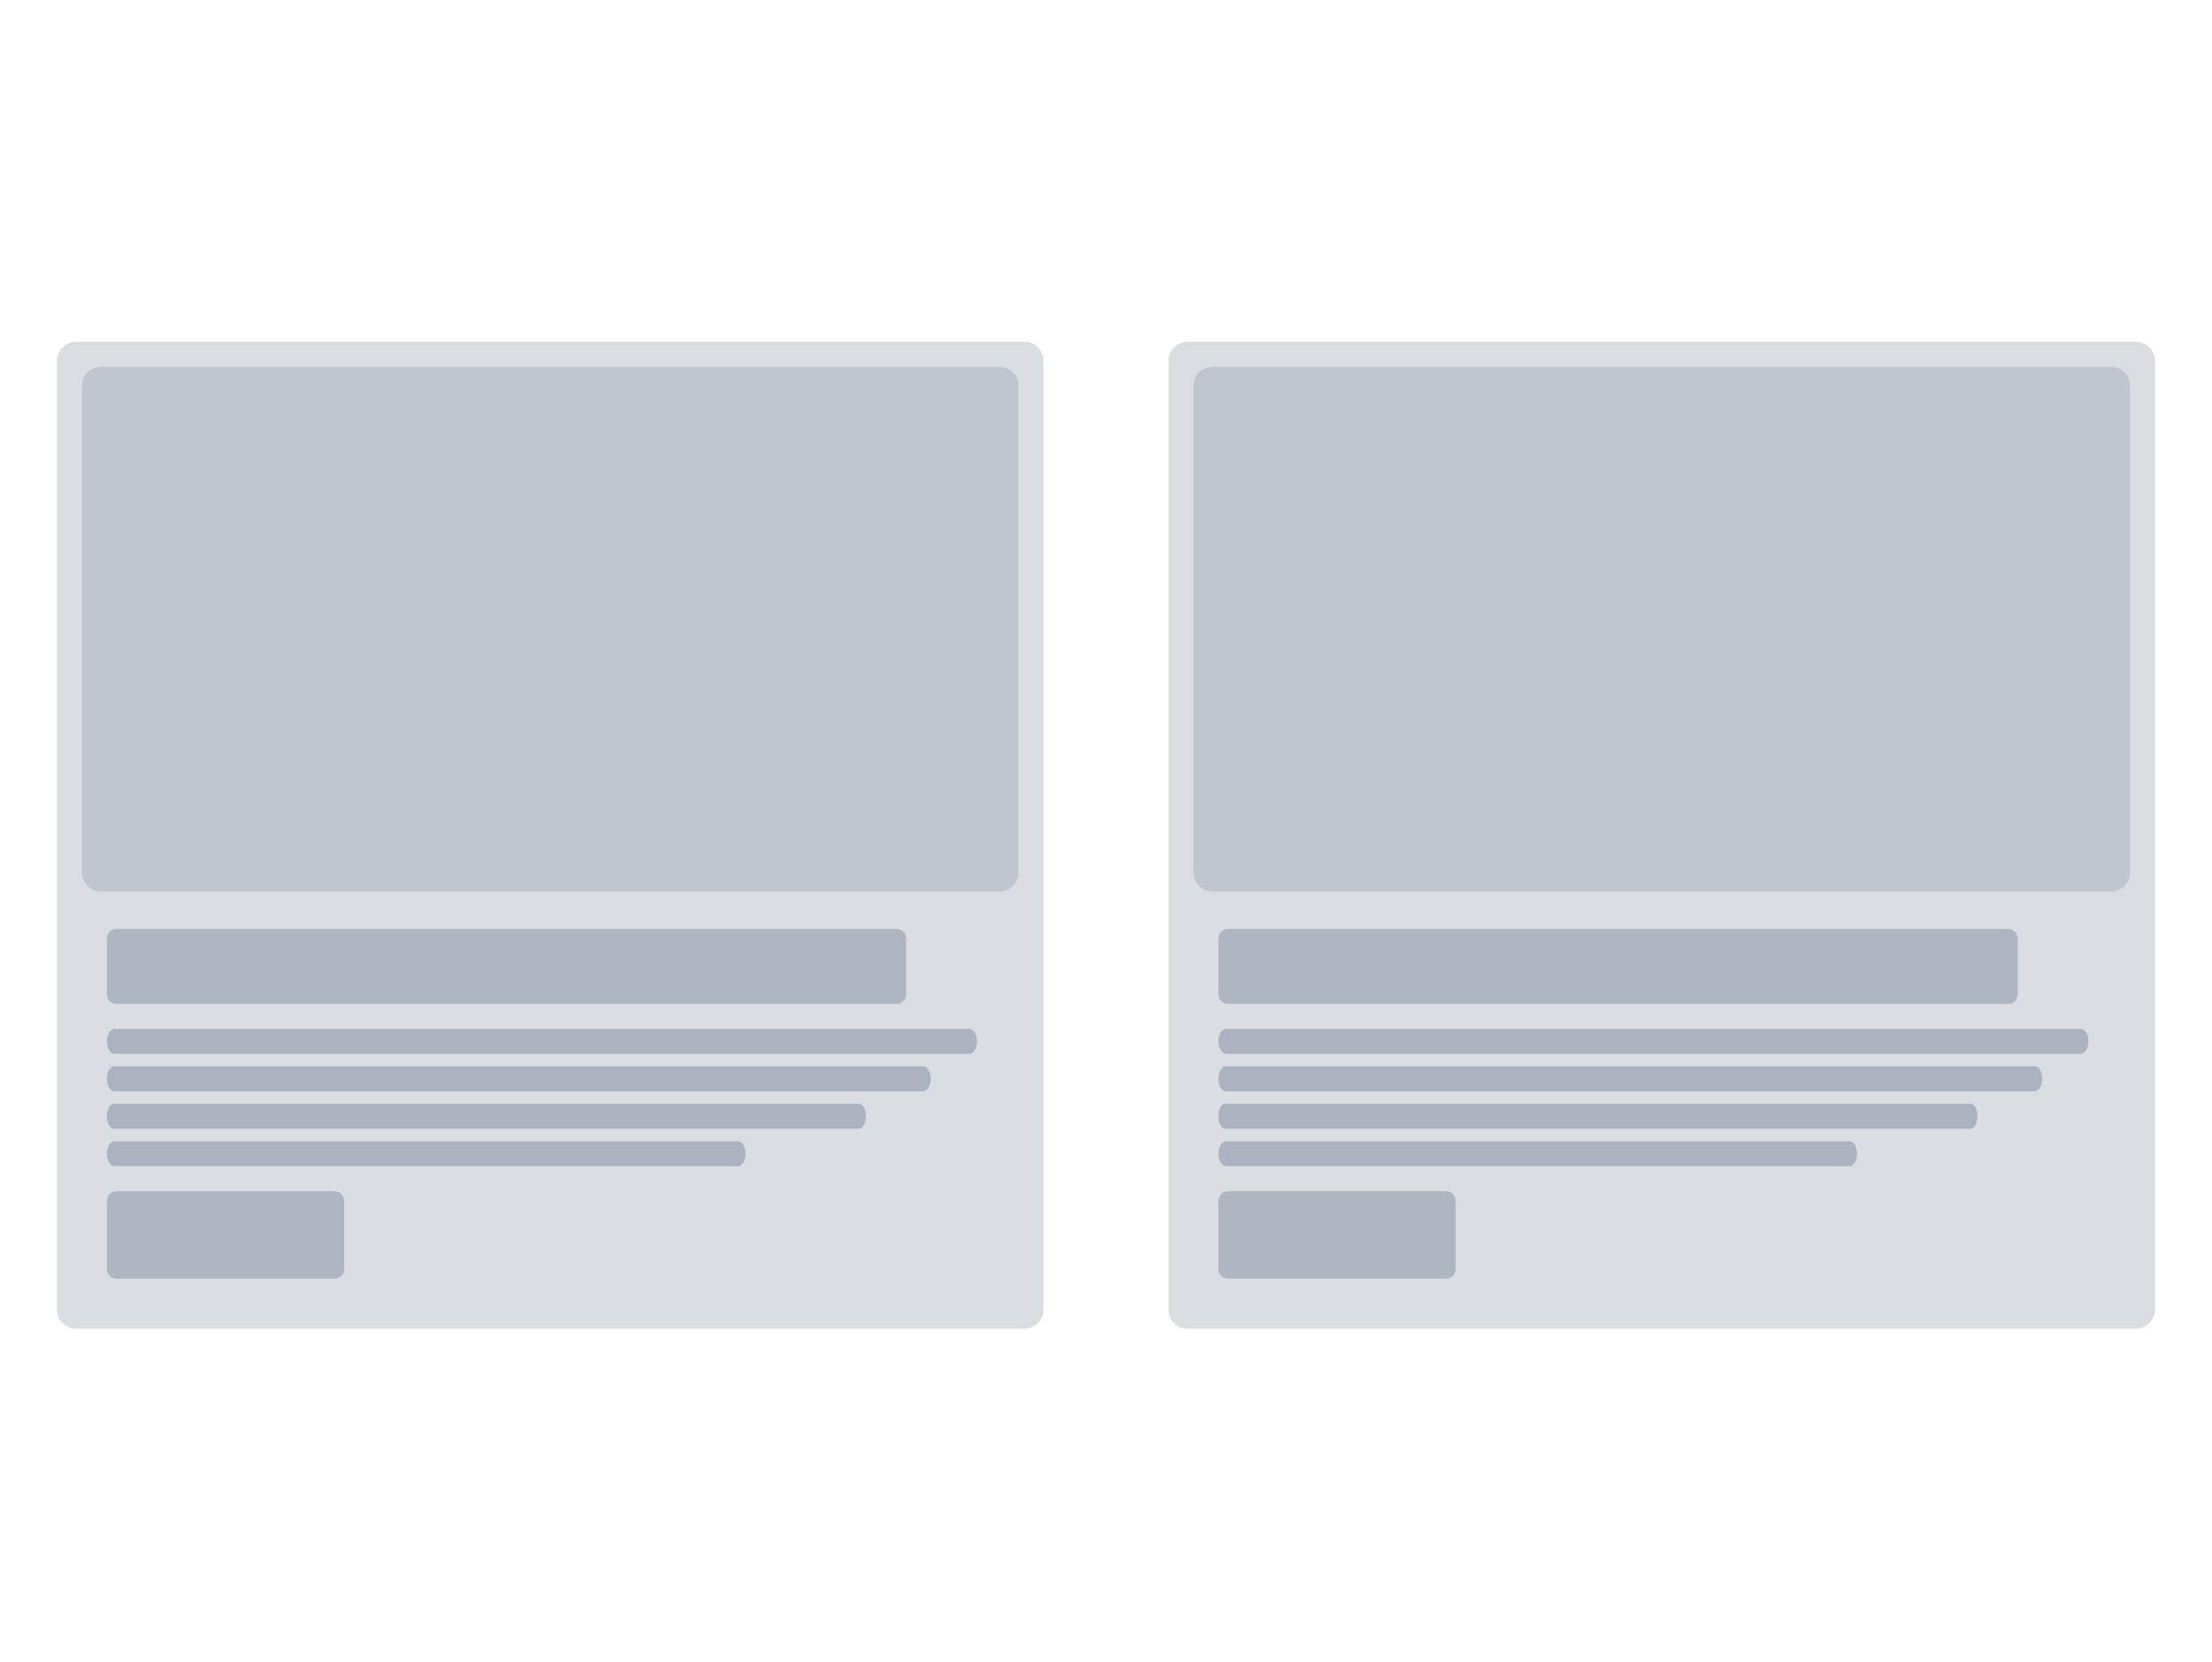
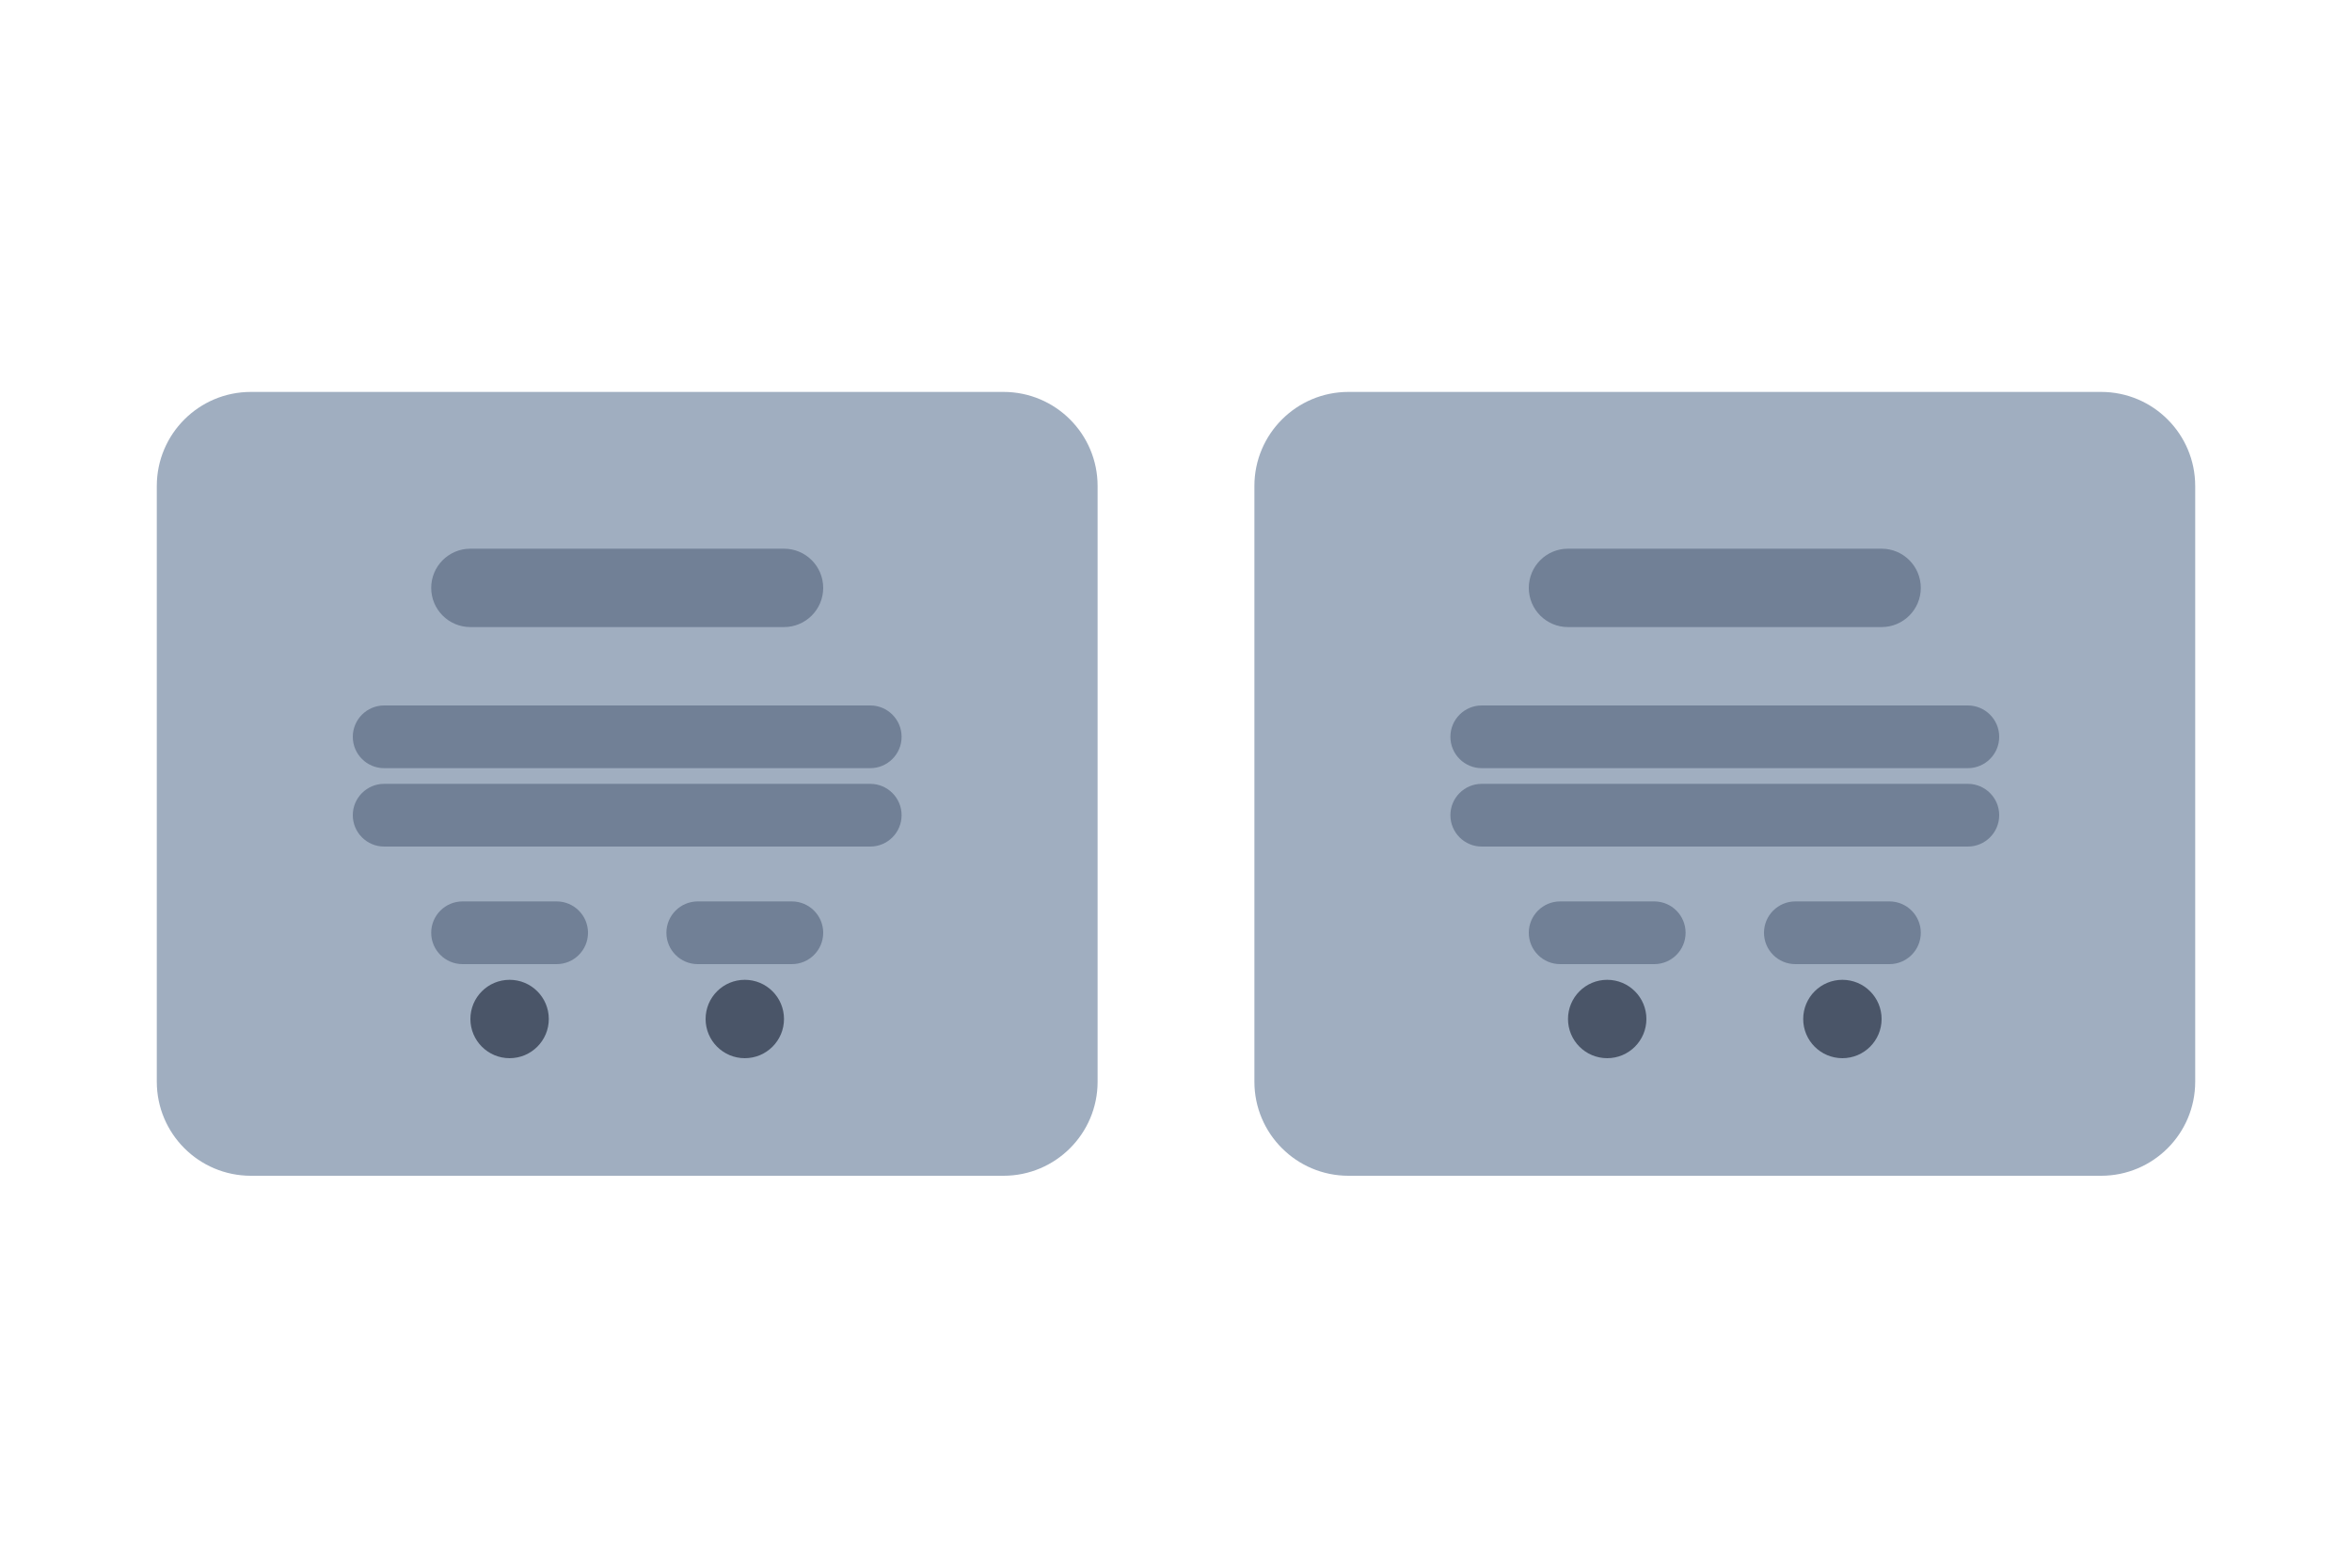
- <svg xmlns="http://www.w3.org/2000/svg" width="233" height="175" viewBox="0 0 233 175" fill="none">
-   <rect x="6" y="36" width="103.922" height="103.922" rx="2" fill="#718095" fill-opacity="0.26" />
-   <rect x="8.632" y="38.632" width="98.66" height="55.25" rx="2" fill="#718095" fill-opacity="0.26" />
-   <path d="M102.079 108.35H12.093C11.633 108.35 11.26 108.939 11.26 109.665C11.26 110.392 11.633 110.981 12.093 110.981H102.079C102.539 110.981 102.912 110.392 102.912 109.665C102.912 108.939 102.539 108.35 102.079 108.35Z" fill="#718095" fill-opacity="0.45" />
-   <path d="M97.248 112.295H12.049C11.613 112.295 11.26 112.884 11.26 113.61C11.26 114.337 11.613 114.926 12.049 114.926H97.248C97.684 114.926 98.037 114.337 98.037 113.61C98.037 112.884 97.684 112.295 97.248 112.295Z" fill="#718095" fill-opacity="0.45" />
-   <path d="M90.485 116.24H11.987C11.585 116.24 11.26 116.829 11.26 117.556C11.26 118.282 11.585 118.871 11.987 118.871H90.485C90.886 118.871 91.212 118.282 91.212 117.556C91.212 116.829 90.886 116.24 90.485 116.24Z" fill="#718095" fill-opacity="0.45" />
-   <path d="M77.706 120.189H12.09C11.632 120.189 11.26 120.778 11.26 121.505C11.26 122.231 11.632 122.82 12.09 122.82H77.706C78.165 122.82 78.537 122.231 78.537 121.505C78.537 120.778 78.165 120.189 77.706 120.189Z" fill="#718095" fill-opacity="0.45" />
-   <rect x="11.26" y="97.828" width="84.19" height="7.893" rx="1" fill="#AEB6C2" />
-   <rect x="11.26" y="125.455" width="24.994" height="9.208" rx="1" fill="#AEB6C2" />
-   <rect x="123.079" y="36" width="103.922" height="103.922" rx="2" fill="#718095" fill-opacity="0.26" />
-   <rect x="125.711" y="38.632" width="98.66" height="55.25" rx="2" fill="#718095" fill-opacity="0.26" />
-   <path d="M219.159 108.349H129.173C128.713 108.349 128.34 108.938 128.34 109.664C128.34 110.391 128.713 110.98 129.173 110.98H219.159C219.619 110.98 219.992 110.391 219.992 109.664C219.992 108.938 219.619 108.349 219.159 108.349Z" fill="#718095" fill-opacity="0.45" />
-   <path d="M214.328 112.295H129.129C128.693 112.295 128.34 112.884 128.34 113.61C128.34 114.337 128.693 114.926 129.129 114.926H214.328C214.764 114.926 215.117 114.337 215.117 113.61C215.117 112.884 214.764 112.295 214.328 112.295Z" fill="#718095" fill-opacity="0.45" />
-   <path d="M207.565 116.24H129.067C128.665 116.24 128.34 116.829 128.34 117.556C128.34 118.282 128.665 118.871 129.067 118.871H207.565C207.967 118.871 208.292 118.282 208.292 117.556C208.292 116.829 207.967 116.24 207.565 116.24Z" fill="#718095" fill-opacity="0.45" />
-   <path d="M194.786 120.188H129.17C128.712 120.188 128.34 120.776 128.34 121.503C128.34 122.229 128.712 122.818 129.17 122.818H194.786C195.245 122.818 195.617 122.229 195.617 121.503C195.617 120.776 195.245 120.188 194.786 120.188Z" fill="#718095" fill-opacity="0.45" />
-   <rect x="128.339" y="97.827" width="84.19" height="7.893" rx="1" fill="#AEB6C2" />
-   <rect x="128.339" y="125.449" width="24.994" height="9.208" rx="1" fill="#AEB6C2" />
+ <svg xmlns="http://www.w3.org/2000/svg" width="300" height="200" viewBox="0 0 300 200" fill="none">
+   <g transform="translate(20, 50)">
+     <rect width="120" height="100" rx="12" fill="#A0AEC0" />
+     <rect x="35" y="20" width="50" height="10" fill="#718096" rx="5" />
+     <rect x="25" y="40" width="70" height="8" fill="#718096" rx="4" />
+     <rect x="25" y="50" width="70" height="8" fill="#718096" rx="4" />
+     <rect x="35" y="65" width="20" height="8" fill="#718096" rx="4" />
+     <rect x="65" y="65" width="20" height="8" fill="#718096" rx="4" />
+     <circle cx="45" cy="80" r="5" fill="#4A5568" />
+     <circle cx="75" cy="80" r="5" fill="#4A5568" />
+   </g>
+   <g transform="translate(160, 50)">
+     <rect width="120" height="100" rx="12" fill="#A0AEC0" />
+     <rect x="35" y="20" width="50" height="10" fill="#718096" rx="5" />
+     <rect x="25" y="40" width="70" height="8" fill="#718096" rx="4" />
+     <rect x="25" y="50" width="70" height="8" fill="#718096" rx="4" />
+     <rect x="35" y="65" width="20" height="8" fill="#718096" rx="4" />
+     <rect x="65" y="65" width="20" height="8" fill="#718096" rx="4" />
+     <circle cx="45" cy="80" r="5" fill="#4A5568" />
+     <circle cx="75" cy="80" r="5" fill="#4A5568" />
+   </g>
</svg>
